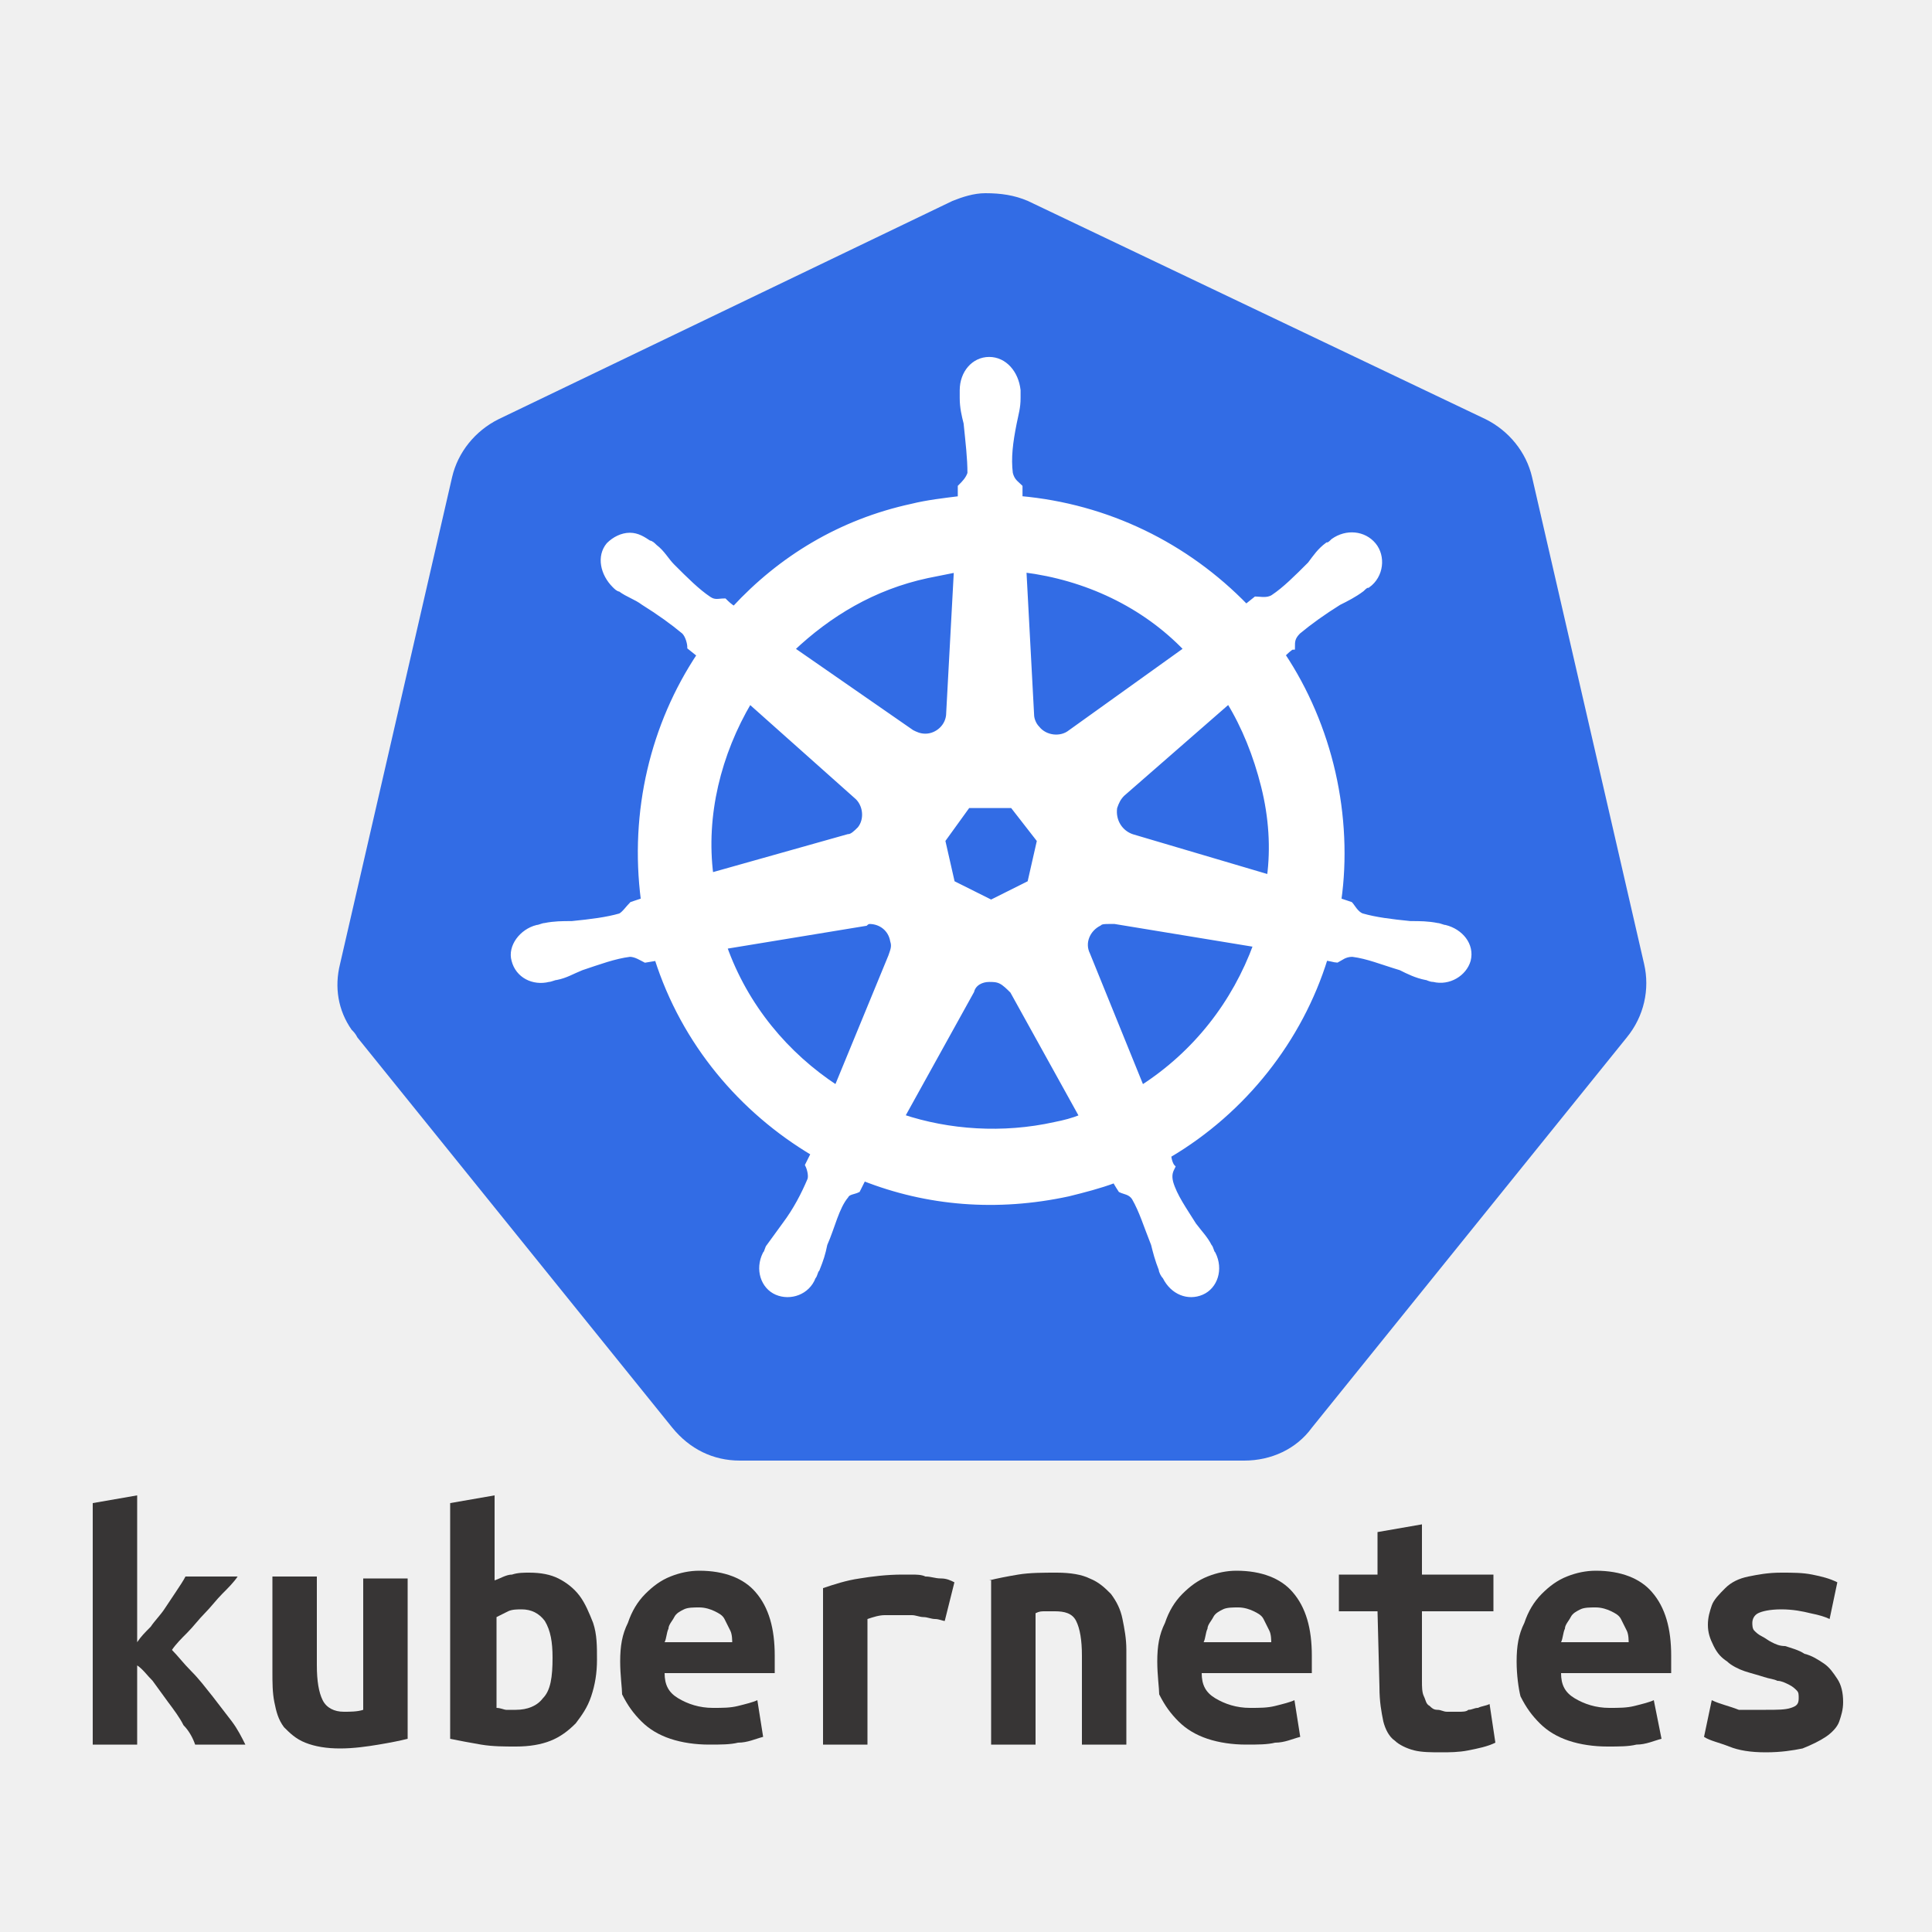
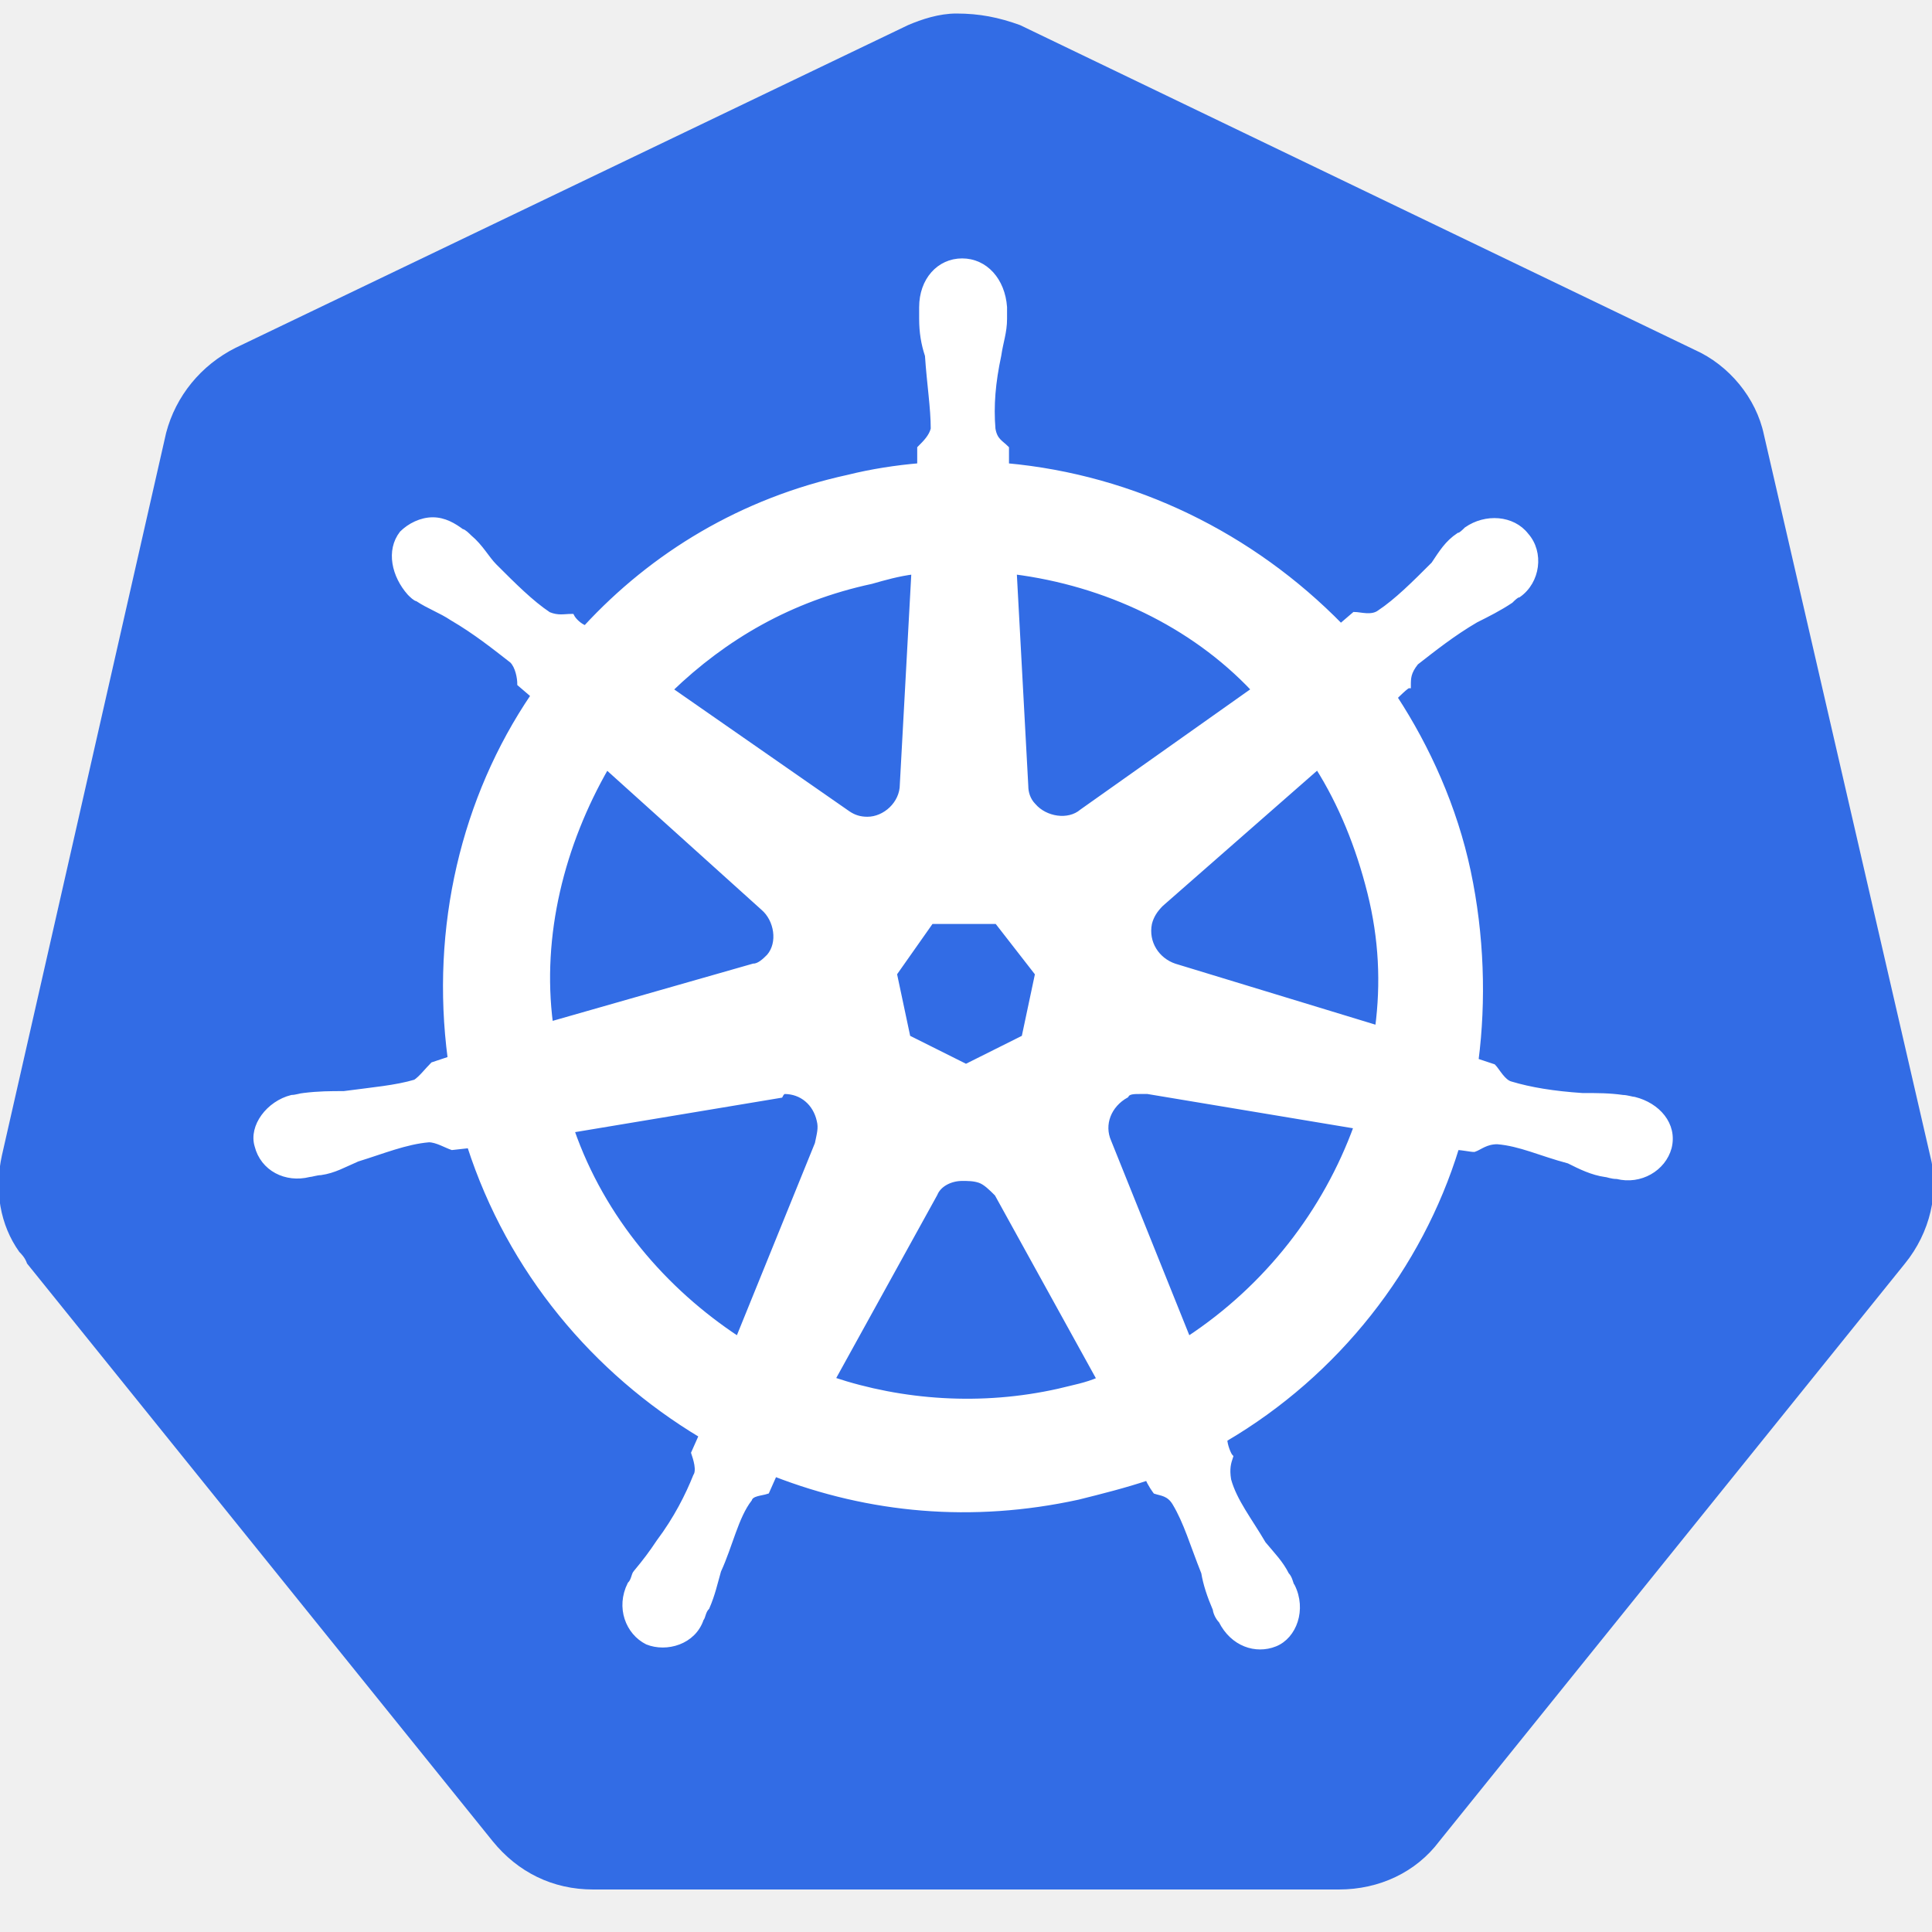
- <svg xmlns="http://www.w3.org/2000/svg" version="1.1" x="0px" y="0px" viewBox="0 0 100 100" style="enable-background:new 0 0 100 100;" xml:space="preserve">
+ <svg xmlns="http://www.w3.org/2000/svg" version="1.1" id="Layer_1" x="0px" y="0px" viewBox="0 0 100 100" style="enable-background:new 0 0 100 100;" xml:space="preserve">
  <style type="text/css">
- 	.st0{fill:#95A5A6;}
- 	.st1{fill:#0075A8;}
- 	.st2{fill:#0EB7ED;}
- 	.st3{fill:#D3EDF1;}
- 	.st4{fill:none;stroke:#000000;stroke-width:0.5;stroke-miterlimit:10;}
- 	.st5{fill:#394D54;}
- 	.st6{fill:#39B7E1;}
- 	.st7{fill:#FFFFFF;}
- 	.st8{fill:#336EE5;}
- 	.st9{fill:none;stroke:#FFFFFF;stroke-width:0.274;}
- 	.st10{fill:#373535;}
- 	.st11{fill:#0074AA;}
- 	.st12{fill:#00C8FA;}
- 	.st13{fill:#00A9D2;}
- 	.st14{fill:#326CE5;}
- 	.st15{fill:#FFFFFF;stroke:#FFFFFF;stroke-width:0.25;}
- 	.st16{opacity:0.5;fill:#0EB7ED;}
+ 	.st0{fill:#326CE5;}
+ 	.st1{fill:#FFFFFF;stroke:#FFFFFF;stroke-width:0.25;}
</style>
  <g id="Layer_2">
</g>
-   <g id="Layer_1">
-     <g>
-       <path id="path254_1_" class="st10" d="M7.1,85c0.2-0.3,0.4-0.5,0.7-0.8c0.2-0.3,0.5-0.6,0.7-0.9c0.2-0.3,0.4-0.6,0.6-0.9    c0.2-0.3,0.4-0.6,0.5-0.8h2.7c-0.2,0.3-0.5,0.6-0.8,0.9c-0.3,0.3-0.6,0.7-0.9,1c-0.3,0.3-0.6,0.7-0.9,1c-0.3,0.3-0.6,0.6-0.8,0.9    c0.3,0.3,0.6,0.7,1,1.1c0.4,0.4,0.7,0.8,1.1,1.3c0.3,0.4,0.7,0.9,1,1.3c0.3,0.4,0.5,0.8,0.7,1.2h-2.6c-0.1-0.3-0.3-0.7-0.6-1    c-0.2-0.4-0.5-0.8-0.8-1.2c-0.3-0.4-0.5-0.7-0.8-1.1c-0.3-0.3-0.5-0.6-0.8-0.8v4.1H4.8V77.8l2.3-0.4V85L7.1,85z" />
-       <path id="path256_1_" class="st10" d="M21.1,90c-0.4,0.1-0.9,0.2-1.5,0.3c-0.6,0.1-1.3,0.2-2,0.2c-0.7,0-1.3-0.1-1.8-0.3    c-0.5-0.2-0.8-0.5-1.1-0.8c-0.3-0.4-0.4-0.8-0.5-1.3c-0.1-0.5-0.1-1-0.1-1.6v-4.9h2.3v4.6c0,0.8,0.1,1.4,0.3,1.8    c0.2,0.4,0.6,0.6,1.1,0.6c0.3,0,0.7,0,1-0.1v-6.8h2.3L21.1,90L21.1,90z" />
-       <path id="path258_1_" class="st10" d="M28.6,85.8c0-0.8-0.1-1.4-0.4-1.9c-0.3-0.4-0.7-0.6-1.2-0.6c-0.2,0-0.5,0-0.7,0.1    c-0.2,0.1-0.4,0.2-0.6,0.3v4.7c0.2,0,0.4,0.1,0.5,0.1c0.2,0,0.4,0,0.5,0c0.6,0,1.1-0.2,1.4-0.6C28.5,87.5,28.6,86.8,28.6,85.8    L28.6,85.8z M30.9,85.9c0,0.7-0.1,1.3-0.3,1.9c-0.2,0.6-0.5,1-0.8,1.4c-0.4,0.4-0.8,0.7-1.3,0.9c-0.5,0.2-1.1,0.3-1.8,0.3    c-0.6,0-1.2,0-1.8-0.1c-0.6-0.1-1.1-0.2-1.6-0.3V77.8l2.3-0.4v4.4c0.3-0.1,0.6-0.3,0.9-0.3c0.3-0.1,0.6-0.1,0.9-0.1    c0.6,0,1.1,0.1,1.5,0.3c0.4,0.2,0.8,0.5,1.1,0.9c0.3,0.4,0.5,0.9,0.7,1.4C30.9,84.6,30.9,85.2,30.9,85.9" />
-       <path id="path260_1_" class="st10" d="M32.1,86c0-0.8,0.1-1.4,0.4-2c0.2-0.6,0.5-1.1,0.9-1.5c0.4-0.4,0.8-0.7,1.3-0.9    c0.5-0.2,1-0.3,1.5-0.3c1.3,0,2.3,0.4,2.9,1.1c0.7,0.8,1,1.9,1,3.3c0,0.1,0,0.3,0,0.5c0,0.2,0,0.3,0,0.4h-5.7c0,0.6,0.2,1,0.7,1.3    c0.5,0.3,1.1,0.5,1.8,0.5c0.5,0,0.9,0,1.3-0.1c0.4-0.1,0.8-0.2,1-0.3l0.3,1.9c-0.4,0.1-0.8,0.3-1.3,0.3c-0.4,0.1-0.9,0.1-1.5,0.1    c-0.7,0-1.4-0.1-2-0.3c-0.6-0.2-1.1-0.5-1.5-0.9c-0.4-0.4-0.7-0.8-1-1.4C32.2,87.4,32.1,86.7,32.1,86L32.1,86z M37.9,85.1    c0-0.2,0-0.5-0.1-0.7c-0.1-0.2-0.2-0.4-0.3-0.6c-0.1-0.2-0.3-0.3-0.5-0.4c-0.2-0.1-0.5-0.2-0.8-0.2c-0.3,0-0.6,0-0.8,0.1    c-0.2,0.1-0.4,0.2-0.5,0.4c-0.1,0.2-0.3,0.4-0.3,0.6c-0.1,0.2-0.1,0.5-0.2,0.7H37.9L37.9,85.1z" />
-       <path id="path262_1_" class="st10" d="M48.9,83.9c-0.1,0-0.3-0.1-0.5-0.1c-0.2,0-0.4-0.1-0.6-0.1c-0.2,0-0.4-0.1-0.6-0.1    c-0.2,0-0.4,0-0.5,0c-0.3,0-0.6,0-0.9,0c-0.3,0-0.6,0.1-0.9,0.2v6.5h-2.3v-8.1c0.6-0.2,1.2-0.4,1.9-0.5c0.6-0.1,1.4-0.2,2.2-0.2    c0.1,0,0.3,0,0.5,0c0.2,0,0.5,0,0.7,0.1c0.3,0,0.5,0.1,0.8,0.1c0.3,0,0.5,0.1,0.7,0.2L48.9,83.9L48.9,83.9z" />
-       <path id="path264_1_" class="st10" d="M51.2,81.8c0.4-0.1,0.9-0.2,1.5-0.3c0.6-0.1,1.3-0.1,2-0.1c0.7,0,1.3,0.1,1.7,0.3    c0.5,0.2,0.8,0.5,1.1,0.8c0.3,0.4,0.5,0.8,0.6,1.3c0.1,0.5,0.2,1,0.2,1.6v4.9H56v-4.6c0-0.8-0.1-1.4-0.3-1.8    c-0.2-0.4-0.6-0.5-1.1-0.5c-0.2,0-0.3,0-0.5,0c-0.2,0-0.3,0-0.5,0.1v6.8h-2.3V81.8z" />
-       <path id="path266_1_" class="st10" d="M59.9,86c0-0.8,0.1-1.4,0.4-2c0.2-0.6,0.5-1.1,0.9-1.5c0.4-0.4,0.8-0.7,1.3-0.9    c0.5-0.2,1-0.3,1.5-0.3c1.3,0,2.3,0.4,2.9,1.1c0.7,0.8,1,1.9,1,3.3c0,0.1,0,0.3,0,0.5c0,0.2,0,0.3,0,0.4h-5.7c0,0.6,0.2,1,0.7,1.3    c0.5,0.3,1.1,0.5,1.8,0.5c0.5,0,0.9,0,1.3-0.1c0.4-0.1,0.8-0.2,1-0.3l0.3,1.9c-0.4,0.1-0.8,0.3-1.3,0.3c-0.4,0.1-0.9,0.1-1.5,0.1    c-0.7,0-1.4-0.1-2-0.3c-0.6-0.2-1.1-0.5-1.5-0.9c-0.4-0.4-0.7-0.8-1-1.4C60,87.4,59.9,86.7,59.9,86L59.9,86z M65.8,85.1    c0-0.2,0-0.5-0.1-0.7c-0.1-0.2-0.2-0.4-0.3-0.6c-0.1-0.2-0.3-0.3-0.5-0.4c-0.2-0.1-0.5-0.2-0.8-0.2c-0.3,0-0.6,0-0.8,0.1    c-0.2,0.1-0.4,0.2-0.5,0.4c-0.1,0.2-0.3,0.4-0.3,0.6c-0.1,0.2-0.1,0.5-0.2,0.7H65.8z" />
-       <path id="path268_1_" class="st10" d="M71.3,83.4h-2v-1.9h2v-2.2l2.3-0.4v2.6h3.7v1.9h-3.7V87c0,0.3,0,0.6,0.1,0.8    c0.1,0.2,0.1,0.4,0.3,0.5c0.1,0.1,0.2,0.2,0.4,0.2c0.2,0,0.3,0.1,0.5,0.1c0.2,0,0.4,0,0.6,0c0.2,0,0.4,0,0.5-0.1    c0.2,0,0.3-0.1,0.5-0.1c0.2-0.1,0.4-0.1,0.6-0.2l0.3,2c-0.4,0.2-0.9,0.3-1.4,0.4c-0.5,0.1-1,0.1-1.4,0.1c-0.5,0-1,0-1.4-0.1    c-0.4-0.1-0.8-0.3-1-0.5c-0.3-0.2-0.5-0.6-0.6-1c-0.1-0.5-0.2-1-0.2-1.8L71.3,83.4L71.3,83.4z" />
-       <path id="path270_1_" class="st10" d="M78.5,86c0-0.8,0.1-1.4,0.4-2c0.2-0.6,0.5-1.1,0.9-1.5c0.4-0.4,0.8-0.7,1.3-0.9    c0.5-0.2,1-0.3,1.5-0.3c1.3,0,2.3,0.4,2.9,1.1c0.7,0.8,1,1.9,1,3.3c0,0.1,0,0.3,0,0.5c0,0.2,0,0.3,0,0.4h-5.7c0,0.6,0.2,1,0.7,1.3    c0.5,0.3,1.1,0.5,1.8,0.5c0.5,0,0.9,0,1.3-0.1c0.4-0.1,0.8-0.2,1-0.3L86,90c-0.4,0.1-0.8,0.3-1.3,0.3c-0.4,0.1-0.9,0.1-1.5,0.1    c-0.7,0-1.4-0.1-2-0.3c-0.6-0.2-1.1-0.5-1.5-0.9c-0.4-0.4-0.7-0.8-1-1.4C78.6,87.4,78.5,86.7,78.5,86L78.5,86z M84.3,85.1    c0-0.2,0-0.5-0.1-0.7c-0.1-0.2-0.2-0.4-0.3-0.6c-0.1-0.2-0.3-0.3-0.5-0.4c-0.2-0.1-0.5-0.2-0.8-0.2c-0.3,0-0.6,0-0.8,0.1    c-0.2,0.1-0.4,0.2-0.5,0.4c-0.1,0.2-0.3,0.4-0.3,0.6c-0.1,0.2-0.1,0.5-0.2,0.7H84.3L84.3,85.1z" />
-       <path id="path272_1_" class="st10" d="M91.4,88.5c0.6,0,1,0,1.3-0.1c0.3-0.1,0.4-0.2,0.4-0.5c0-0.2,0-0.3-0.1-0.4    c-0.1-0.1-0.2-0.2-0.4-0.3c-0.2-0.1-0.4-0.2-0.6-0.2c-0.2-0.1-0.4-0.1-0.7-0.2c-0.3-0.1-0.7-0.2-1-0.3c-0.3-0.1-0.7-0.3-0.9-0.5    c-0.3-0.2-0.5-0.4-0.7-0.8s-0.3-0.7-0.3-1.1c0-0.4,0.1-0.7,0.2-1c0.1-0.3,0.4-0.6,0.7-0.9s0.7-0.5,1.2-0.6c0.5-0.1,1-0.2,1.7-0.2    c0.6,0,1.1,0,1.6,0.1c0.5,0.1,0.9,0.2,1.3,0.4l-0.4,1.9c-0.2-0.1-0.5-0.2-1-0.3c-0.4-0.1-0.9-0.2-1.5-0.2c-0.6,0-1,0.1-1.2,0.2    c-0.2,0.1-0.3,0.3-0.3,0.5c0,0.1,0,0.3,0.1,0.4c0.1,0.1,0.2,0.2,0.4,0.3c0.2,0.1,0.3,0.2,0.5,0.3c0.2,0.1,0.4,0.2,0.7,0.2    c0.3,0.1,0.7,0.2,1,0.4c0.4,0.1,0.7,0.3,1,0.5c0.3,0.2,0.5,0.5,0.7,0.8c0.2,0.3,0.3,0.7,0.3,1.2c0,0.4-0.1,0.7-0.2,1    c-0.1,0.3-0.4,0.6-0.7,0.8c-0.3,0.2-0.7,0.4-1.2,0.6c-0.5,0.1-1.1,0.2-1.9,0.2c-0.8,0-1.4-0.1-1.9-0.3c-0.5-0.2-1-0.3-1.3-0.5    l0.4-1.9c0.4,0.2,0.9,0.3,1.4,0.5C90.4,88.5,90.9,88.5,91.4,88.5" />
-     </g>
-     <g id="layer1">
-       <g id="g3052">
-         <path id="path3055" class="st14" d="M51,10c-0.6,0-1.2,0.2-1.7,0.4L25.8,21.7c-1.2,0.6-2.1,1.7-2.4,3l-5.8,25.2     c-0.3,1.2-0.1,2.4,0.6,3.4c0.1,0.1,0.2,0.2,0.3,0.4l16.3,20.2c0.9,1.1,2.1,1.7,3.5,1.7l26.1,0c1.4,0,2.7-0.6,3.5-1.7l16.3-20.2     c0.9-1.1,1.2-2.5,0.9-3.8l-5.8-25.2c-0.3-1.3-1.2-2.4-2.4-3L53.2,10.4C52.5,10.1,51.8,10,51,10z" />
-         <path id="path3059" class="st15" d="M51.2,18.6c-0.8,0-1.4,0.7-1.4,1.6c0,0,0,0,0,0c0,0.1,0,0.3,0,0.4c0,0.5,0.1,0.9,0.2,1.3     c0.1,1,0.2,1.8,0.2,2.6c-0.1,0.3-0.3,0.5-0.5,0.7l0,0.6c-0.8,0.1-1.7,0.2-2.5,0.4c-3.7,0.8-6.8,2.7-9.2,5.3     c-0.2-0.1-0.4-0.3-0.5-0.4c-0.3,0-0.5,0.1-0.8-0.1c-0.6-0.4-1.2-1-1.9-1.7c-0.3-0.3-0.5-0.7-0.9-1c-0.1-0.1-0.2-0.2-0.3-0.2     c-0.3-0.2-0.6-0.4-1-0.4c-0.4,0-0.8,0.2-1.1,0.5c-0.5,0.6-0.3,1.5,0.3,2.1c0,0,0,0,0,0c0.1,0.1,0.2,0.2,0.3,0.2     c0.4,0.3,0.8,0.4,1.2,0.7c0.8,0.5,1.5,1,2.1,1.5c0.2,0.2,0.3,0.6,0.3,0.8l0.5,0.4c-2.4,3.6-3.5,8.1-2.9,12.7l-0.6,0.2     c-0.2,0.2-0.4,0.5-0.6,0.6c-0.7,0.2-1.5,0.3-2.5,0.4c-0.5,0-0.9,0-1.4,0.1c-0.1,0-0.3,0.1-0.4,0.1c0,0,0,0,0,0c0,0,0,0,0,0     c-0.8,0.2-1.4,1-1.2,1.7c0.2,0.8,1,1.2,1.8,1c0,0,0,0,0,0c0,0,0,0,0,0c0.1,0,0.3-0.1,0.4-0.1c0.5-0.1,0.8-0.3,1.3-0.5     c0.9-0.3,1.7-0.6,2.5-0.7c0.3,0,0.6,0.2,0.8,0.3l0.6-0.1c1.4,4.4,4.4,7.9,8.1,10.1l-0.3,0.6c0.1,0.2,0.2,0.6,0.1,0.8     c-0.3,0.7-0.7,1.5-1.3,2.3c-0.3,0.4-0.5,0.7-0.8,1.1c-0.1,0.1-0.1,0.3-0.2,0.4c-0.4,0.8-0.1,1.7,0.6,2c0.7,0.3,1.6,0,1.9-0.8     c0,0,0,0,0,0c0,0,0,0,0,0c0.1-0.1,0.1-0.3,0.2-0.4c0.2-0.5,0.3-0.8,0.4-1.3c0.4-0.9,0.6-1.9,1.1-2.5c0.1-0.2,0.4-0.2,0.6-0.3     l0.3-0.6c3.3,1.3,6.9,1.6,10.6,0.8c0.8-0.2,1.6-0.4,2.4-0.7c0.1,0.2,0.3,0.5,0.3,0.5c0.2,0.1,0.5,0.1,0.7,0.4     c0.4,0.7,0.6,1.4,1,2.4c0.1,0.4,0.2,0.8,0.4,1.3c0,0.1,0.1,0.3,0.2,0.4c0.4,0.8,1.2,1.1,1.9,0.8c0.7-0.3,1-1.2,0.6-2     c-0.1-0.1-0.1-0.3-0.2-0.4c-0.2-0.4-0.5-0.7-0.8-1.1c-0.5-0.8-1-1.5-1.2-2.2c-0.1-0.4,0-0.6,0.1-0.8c-0.1-0.1-0.2-0.4-0.2-0.6     c3.9-2.3,6.8-6,8.1-10.2c0.2,0,0.5,0.1,0.6,0.1c0.2-0.1,0.4-0.3,0.8-0.3c0.8,0.1,1.5,0.4,2.5,0.7c0.4,0.2,0.8,0.4,1.3,0.5     c0.1,0,0.2,0.1,0.4,0.1c0,0,0,0,0,0c0,0,0,0,0,0c0.8,0.2,1.6-0.3,1.8-1c0.2-0.8-0.4-1.5-1.2-1.7c-0.1,0-0.3-0.1-0.4-0.1     c-0.5-0.1-0.9-0.1-1.4-0.1c-1-0.1-1.8-0.2-2.5-0.4c-0.3-0.1-0.5-0.5-0.6-0.6l-0.6-0.2c0.3-2.1,0.2-4.4-0.3-6.6     c-0.5-2.2-1.4-4.3-2.6-6.1c0.1-0.1,0.4-0.4,0.5-0.4c0-0.3,0-0.5,0.3-0.8c0.6-0.5,1.3-1,2.1-1.5c0.4-0.2,0.8-0.4,1.2-0.7     c0.1-0.1,0.2-0.2,0.3-0.2c0.7-0.5,0.8-1.5,0.3-2.1S69.7,27.5,69,28c-0.1,0.1-0.2,0.2-0.3,0.2c-0.4,0.3-0.6,0.6-0.9,1     c-0.7,0.7-1.3,1.3-1.9,1.7c-0.3,0.2-0.7,0.1-0.9,0.1l-0.5,0.4c-3.1-3.2-7.2-5.2-11.7-5.6c0-0.2,0-0.5,0-0.6     c-0.2-0.2-0.4-0.3-0.5-0.7c-0.1-0.8,0-1.6,0.2-2.6c0.1-0.5,0.2-0.8,0.2-1.3c0-0.1,0-0.3,0-0.4C52.6,19.3,52,18.6,51.2,18.6     L51.2,18.6z M49.5,29.5l-0.4,7.4l0,0c0,0.7-0.6,1.2-1.2,1.2c-0.3,0-0.5-0.1-0.7-0.2l0,0L41,33.6c1.9-1.8,4.2-3.2,7-3.8     C48.5,29.7,49,29.6,49.5,29.5z M53,29.5c3.2,0.4,6.2,1.8,8.4,4.1l-6,4.3l0,0c-0.5,0.4-1.3,0.3-1.7-0.2c-0.2-0.2-0.3-0.5-0.3-0.7     l0,0L53,29.5z M38.8,36.3l5.5,4.9l0,0c0.5,0.4,0.6,1.2,0.2,1.7c-0.2,0.2-0.4,0.4-0.6,0.4l0,0l-7.1,2C36.4,42.2,37.2,39,38.8,36.3     z M63.6,36.3c0.8,1.3,1.4,2.8,1.8,4.4c0.4,1.6,0.5,3.2,0.3,4.7l-7.1-2.1l0,0c-0.6-0.2-1-0.8-0.9-1.5c0.1-0.3,0.2-0.5,0.4-0.7l0,0     L63.6,36.3L63.6,36.3z M50.1,41.7h2.3l1.4,1.8l-0.5,2.2l-2,1l-2-1l-0.5-2.2L50.1,41.7z M57.4,47.7c0.1,0,0.2,0,0.3,0l0,0l7.3,1.2     c-1.1,3-3.1,5.6-5.9,7.4l-2.8-6.9l0,0c-0.3-0.6,0-1.3,0.6-1.6C57,47.7,57.2,47.7,57.4,47.7L57.4,47.7z M45,47.7     c0.6,0,1.1,0.4,1.2,1c0.1,0.3,0,0.5-0.1,0.8l0,0l-2.8,6.8c-2.6-1.7-4.7-4.2-5.8-7.3l7.3-1.2l0,0C44.9,47.7,45,47.7,45,47.7     L45,47.7z M51.2,50.7c0.2,0,0.4,0,0.6,0.1c0.2,0.1,0.4,0.3,0.6,0.5h0l3.6,6.5c-0.5,0.2-0.9,0.3-1.4,0.4c-2.7,0.6-5.5,0.4-7.9-0.4     l3.6-6.5h0C50.4,50.9,50.8,50.7,51.2,50.7z" />
+   <g>
+     <g id="Layer_1_1_">
+       <g id="layer1">
+         <g id="g3052">
+           <path id="path3055" class="st0" d="M49.5,0.7c-0.9,0-1.8,0.3-2.5,0.6L12.2,18c-1.8,0.9-3.1,2.5-3.6,4.4L0.1,59.8      c-0.4,1.8-0.1,3.6,0.9,5c0.1,0.1,0.3,0.3,0.4,0.6l24.1,29.9c1.3,1.6,3.1,2.5,5.2,2.5h38.6c2.1,0,4-0.9,5.2-2.5l24.1-29.9      c1.3-1.6,1.8-3.7,1.3-5.6l-8.6-37.3c-0.4-1.9-1.8-3.6-3.6-4.4L52.8,1.3C51.7,0.9,50.7,0.7,49.5,0.7z" />
+           <path id="path3059" class="st1" d="M49.8,13.5c-1.2,0-2.1,1-2.1,2.4l0,0c0,0.1,0,0.4,0,0.6c0,0.7,0.1,1.3,0.3,1.9      c0.1,1.5,0.3,2.7,0.3,3.8c-0.1,0.4-0.4,0.7-0.7,1v0.9c-1.2,0.1-2.5,0.3-3.7,0.6c-5.5,1.2-10.1,4-13.6,7.8      c-0.3-0.1-0.6-0.4-0.7-0.6c-0.4,0-0.7,0.1-1.2-0.1c-0.9-0.6-1.8-1.5-2.8-2.5c-0.4-0.4-0.7-1-1.3-1.5c-0.1-0.1-0.3-0.3-0.4-0.3      c-0.4-0.3-0.9-0.6-1.5-0.6s-1.2,0.3-1.6,0.7c-0.7,0.9-0.4,2.2,0.4,3.1l0,0c0.1,0.1,0.3,0.3,0.4,0.3c0.6,0.4,1.2,0.6,1.8,1      c1.2,0.7,2.2,1.5,3.1,2.2c0.3,0.3,0.4,0.9,0.4,1.2l0.7,0.6c-3.6,5.3-5.2,12-4.3,18.8l-0.9,0.3c-0.3,0.3-0.6,0.7-0.9,0.9      c-1,0.3-2.2,0.4-3.7,0.6c-0.7,0-1.3,0-2.1,0.1c-0.1,0-0.4,0.1-0.6,0.1l0,0l0,0c-1.2,0.3-2.1,1.5-1.8,2.5      c0.3,1.2,1.5,1.8,2.7,1.5l0,0l0,0c0.1,0,0.4-0.1,0.6-0.1c0.7-0.1,1.2-0.4,1.9-0.7c1.3-0.4,2.5-0.9,3.7-1c0.4,0,0.9,0.3,1.2,0.4      l0.9-0.1c2.1,6.5,6.5,11.7,12,15l-0.4,0.9c0.1,0.3,0.3,0.9,0.1,1.2c-0.4,1-1,2.2-1.9,3.4c-0.4,0.6-0.7,1-1.2,1.6      c-0.1,0.1-0.1,0.4-0.3,0.6c-0.6,1.2-0.1,2.5,0.9,3c1,0.4,2.4,0,2.8-1.2l0,0l0,0c0.1-0.1,0.1-0.4,0.3-0.6      c0.3-0.7,0.4-1.2,0.6-1.9c0.6-1.3,0.9-2.8,1.6-3.7c0.1-0.3,0.6-0.3,0.9-0.4l0.4-0.9c4.9,1.9,10.2,2.4,15.7,1.2      c1.2-0.3,2.4-0.6,3.6-1c0.1,0.3,0.4,0.7,0.4,0.7c0.3,0.1,0.7,0.1,1,0.6c0.6,1,0.9,2.1,1.5,3.6c0.1,0.6,0.3,1.2,0.6,1.9      c0,0.1,0.1,0.4,0.3,0.6c0.6,1.2,1.8,1.6,2.8,1.2c1-0.4,1.5-1.8,0.9-3c-0.1-0.1-0.1-0.4-0.3-0.6c-0.3-0.6-0.7-1-1.2-1.6      c-0.7-1.2-1.5-2.2-1.8-3.3c-0.1-0.6,0-0.9,0.1-1.2c-0.1-0.1-0.3-0.6-0.3-0.9c5.8-3.4,10.1-8.9,12-15.1c0.3,0,0.7,0.1,0.9,0.1      c0.3-0.1,0.6-0.4,1.2-0.4c1.2,0.1,2.2,0.6,3.7,1c0.6,0.3,1.2,0.6,1.9,0.7c0.1,0,0.3,0.1,0.6,0.1l0,0l0,0      c1.2,0.3,2.4-0.4,2.7-1.5c0.3-1.2-0.6-2.2-1.8-2.5c-0.1,0-0.4-0.1-0.6-0.1c-0.7-0.1-1.3-0.1-2.1-0.1c-1.5-0.1-2.7-0.3-3.7-0.6      c-0.4-0.1-0.7-0.7-0.9-0.9l-0.9-0.3c0.4-3.1,0.3-6.5-0.4-9.8c-0.7-3.3-2.1-6.4-3.8-9c0.1-0.1,0.6-0.6,0.7-0.6      c0-0.4,0-0.7,0.4-1.2c0.9-0.7,1.9-1.5,3.1-2.2c0.6-0.3,1.2-0.6,1.8-1c0.1-0.1,0.3-0.3,0.4-0.3c1-0.7,1.2-2.2,0.4-3.1      c-0.7-0.9-2.1-1-3.1-0.3c-0.1,0.1-0.3,0.3-0.4,0.3c-0.6,0.4-0.9,0.9-1.3,1.5c-1,1-1.9,1.9-2.8,2.5c-0.4,0.3-1,0.1-1.3,0.1      l-0.7,0.6c-4.6-4.7-10.7-7.7-17.3-8.3c0-0.3,0-0.7,0-0.9c-0.3-0.3-0.6-0.4-0.7-1c-0.1-1.2,0-2.4,0.3-3.8      c0.1-0.7,0.3-1.2,0.3-1.9c0-0.1,0-0.4,0-0.6C51.9,14.5,51,13.5,49.8,13.5L49.8,13.5z M47.3,29.6l-0.6,11l0,0      c0,1-0.9,1.8-1.8,1.8c-0.4,0-0.7-0.1-1-0.3l0,0l-9.2-6.4c2.8-2.7,6.2-4.7,10.4-5.6C45.8,29.9,46.5,29.7,47.3,29.6z M52.5,29.6      c4.7,0.6,9.2,2.7,12.4,6.1L56,42l0,0c-0.7,0.6-1.9,0.4-2.5-0.3c-0.3-0.3-0.4-0.7-0.4-1l0,0L52.5,29.6z M31.4,39.7l8.1,7.3l0,0      c0.7,0.6,0.9,1.8,0.3,2.5C39.6,49.7,39.3,50,39,50l0,0l-10.5,3C27.9,48.4,29.1,43.7,31.4,39.7z M68.2,39.7      c1.2,1.9,2.1,4.1,2.7,6.5c0.6,2.4,0.7,4.7,0.4,7L60.8,50l0,0c-0.9-0.3-1.5-1.2-1.3-2.2c0.1-0.4,0.3-0.7,0.6-1l0,0L68.2,39.7      L68.2,39.7z M48.2,47.7h3.4l2.1,2.7l-0.7,3.3l-3,1.5l-3-1.5l-0.7-3.3L48.2,47.7z M59,56.5c0.1,0,0.3,0,0.4,0l0,0l10.8,1.8      c-1.6,4.4-4.6,8.3-8.7,11l-4.1-10.2l0,0c-0.4-0.9,0-1.9,0.9-2.4C58.4,56.5,58.7,56.5,59,56.5L59,56.5z M40.6,56.5      c0.9,0,1.6,0.6,1.8,1.5c0.1,0.4,0,0.7-0.1,1.2l0,0l-4.1,10.1c-3.8-2.5-7-6.2-8.6-10.8l10.8-1.8l0,0      C40.5,56.5,40.6,56.5,40.6,56.5L40.6,56.5z M49.8,61c0.3,0,0.6,0,0.9,0.1c0.3,0.1,0.6,0.4,0.9,0.7l0,0l5.3,9.6      c-0.7,0.3-1.3,0.4-2.1,0.6c-4,0.9-8.1,0.6-11.7-0.6l5.3-9.6l0,0C48.6,61.3,49.2,61,49.8,61z" />
+         </g>
      </g>
    </g>
+     <g id="Layer_3">
+ 	</g>
  </g>
-   <g id="Layer_3">
- </g>
</svg>
